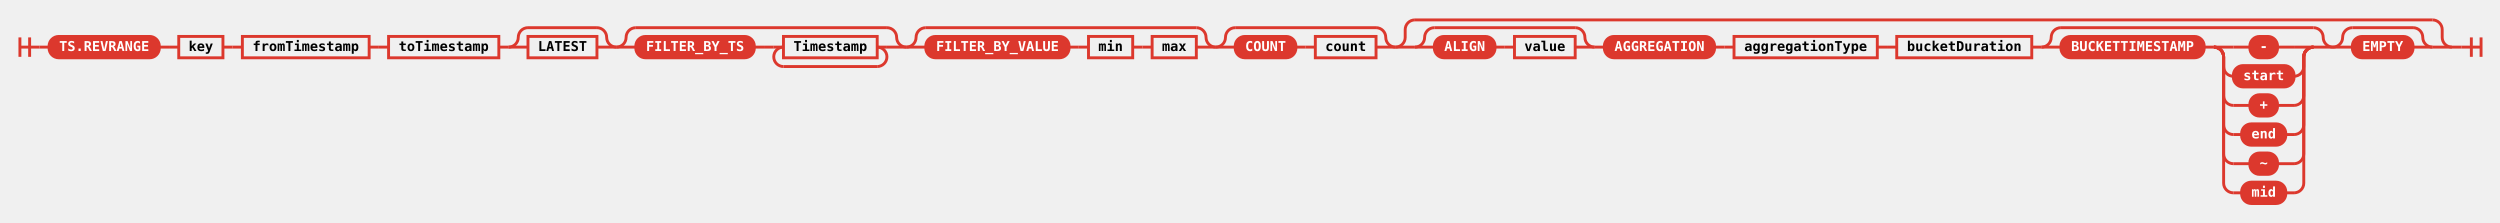
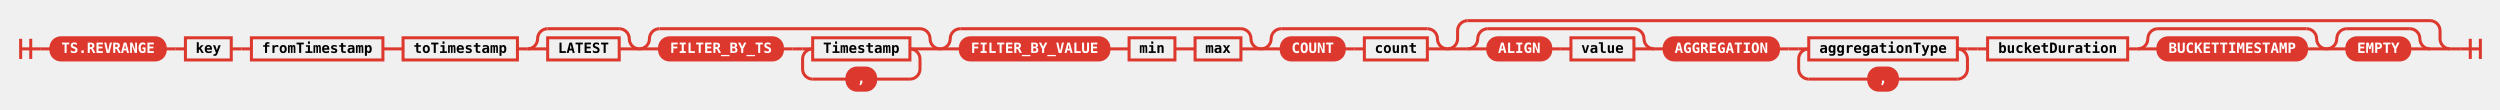
- <svg xmlns="http://www.w3.org/2000/svg" class="railroad-diagram" height="229" viewBox="0 0 2573.5 229" width="2573.5">
+ <svg xmlns="http://www.w3.org/2000/svg" class="railroad-diagram" height="109" viewBox="0 0 2481.0 109" width="2481.0">
  <defs>
    <style type="text/css">
svg.railroad-diagram { background-color: transparent; }
.terminal rect { fill: #DC382D !important; stroke: #DC382D !important; }
.terminal text { fill: white !important; font-weight: bold; }
.nonterminal rect { fill: none !important; stroke: #DC382D !important; stroke-width: 2; }
.nonterminal text { fill: #DC382D !important; font-weight: bold; }
path { stroke: #DC382D !important; stroke-width: 2; fill: none; }
circle { fill: #DC382D !important; stroke: #DC382D !important; }
</style>
  </defs>
  <g transform="translate(.5 .5)">
    <style>/*  */
	svg.railroad-diagram {
		background-color: transparent;
	}
	svg.railroad-diagram path {
		stroke-width:3;
		stroke: #DC382D;
		fill:rgba(0,0,0,0);
	}
	svg.railroad-diagram text {
		font:bold 14px monospace;
		text-anchor:middle;
	}
	svg.railroad-diagram text.label{
		text-anchor:start;
	}
	svg.railroad-diagram text.comment{
		font:italic 12px monospace;
	}
	svg.railroad-diagram rect{
		stroke-width:3;
		stroke: #DC382D;
		fill: none;
	}
	svg.railroad-diagram rect.group-box {
		stroke: #DC382D;
		stroke-dasharray: 10 5;
		fill: none;
	}

/*  */
</style>
    <g>
      <path d="M20 38v20m10 -20v20m-10 -10h20" />
    </g>
    <path d="M40 48h10" />
    <g>
      <path d="M50 48h0.0" />
-       <path d="M2523.5 48h0.0" />
+       <path d="M2431.0 48h0.0" />
      <g class="terminal ">
        <path d="M50.0 48h0.0" />
        <path d="M163.5 48h0.0" />
        <rect height="22" rx="10" ry="10" width="113.5" x="50.0" y="37" />
        <text x="106.75" y="52">TS.REVRANGE</text>
      </g>
      <path d="M163.5 48h10" />
      <path d="M173.5 48h10" />
      <g class="non-terminal ">
        <path d="M183.5 48h0.0" />
        <path d="M229.0 48h0.0" />
        <rect height="22" width="45.5" x="183.5" y="37" />
        <text x="206.25" y="52">key</text>
      </g>
      <path d="M229.0 48h10" />
      <path d="M239.0 48h10" />
      <g class="non-terminal ">
        <path d="M249.0 48h0.0" />
        <path d="M379.5 48h0.0" />
        <rect height="22" width="130.5" x="249.0" y="37" />
        <text x="314.25" y="52">fromTimestamp</text>
      </g>
      <path d="M379.5 48h10" />
      <path d="M389.5 48h10" />
      <g class="non-terminal ">
        <path d="M399.5 48h0.0" />
        <path d="M513.0 48h0.0" />
        <rect height="22" width="113.5" x="399.5" y="37" />
        <text x="456.25" y="52">toTimestamp</text>
      </g>
      <path d="M513.0 48h10" />
      <g>
        <path d="M523.0 48h0.0" />
        <path d="M634.0 48h0.0" />
        <path d="M523.0 48a10 10 0 0 0 10 -10v0a10 10 0 0 1 10 -10" />
        <g>
          <path d="M543.0 28h71.0" />
        </g>
        <path d="M614.0 28a10 10 0 0 1 10 10v0a10 10 0 0 0 10 10" />
        <path d="M523.0 48h20" />
        <g class="non-terminal ">
          <path d="M543.0 48h0.0" />
          <path d="M614.0 48h0.0" />
          <rect height="22" width="71.0" x="543.0" y="37" />
          <text x="578.5" y="52">LATEST</text>
        </g>
        <path d="M614.0 48h20" />
      </g>
      <g>
        <path d="M634.0 48h0.0" />
        <path d="M932.5 48h0.0" />
        <path d="M634.0 48a10 10 0 0 0 10 -10v0a10 10 0 0 1 10 -10" />
        <g>
          <path d="M654.0 28h258.5" />
        </g>
        <path d="M912.5 28a10 10 0 0 1 10 10v0a10 10 0 0 0 10 10" />
        <path d="M634.0 48h20" />
        <g>
          <path d="M654.0 48h0.0" />
          <path d="M912.5 48h0.0" />
          <g class="terminal ">
            <path d="M654.0 48h0.0" />
            <path d="M776.0 48h0.0" />
            <rect height="22" rx="10" ry="10" width="122.0" x="654.0" y="37" />
            <text x="715.0" y="52">FILTER_BY_TS</text>
          </g>
          <path d="M776.0 48h10" />
          <path d="M786.0 48h10" />
          <g>
            <path d="M796.0 48h0.0" />
            <path d="M912.5 48h0.0" />
            <path d="M796.0 48h10" />
            <g class="non-terminal ">
              <path d="M806.0 48h0.0" />
              <path d="M902.5 48h0.0" />
              <rect height="22" width="96.5" x="806.0" y="37" />
              <text x="854.25" y="52">Timestamp</text>
            </g>
            <path d="M902.5 48h10" />
-             <path d="M806.0 48a10 10 0 0 0 -10 10v0a10 10 0 0 0 10 10" />
-             <g>
-               <path d="M806.0 68h96.5" />
-             </g>
-             <path d="M902.5 68a10 10 0 0 0 10 -10v0a10 10 0 0 0 -10 -10" />
+             <path d="M806.0 48a10 10 0 0 0 -10 10v10a10 10 0 0 0 10 10" />
+             <g class="terminal ">
+               <path d="M806.0 78h34.0" />
+               <path d="M868.5 78h34.0" />
+               <rect height="22" rx="10" ry="10" width="28.5" x="840.0" y="67" />
+               <text x="854.25" y="82">,</text>
+             </g>
+             <path d="M902.5 78a10 10 0 0 0 10 -10v-10a10 10 0 0 0 -10 -10" />
          </g>
        </g>
        <path d="M912.5 48h20" />
      </g>
      <g>
        <path d="M932.5 48h0.0" />
        <path d="M1251.0 48h0.0" />
        <path d="M932.5 48a10 10 0 0 0 10 -10v0a10 10 0 0 1 10 -10" />
        <g>
          <path d="M952.5 28h278.5" />
        </g>
        <path d="M1231.0 28a10 10 0 0 1 10 10v0a10 10 0 0 0 10 10" />
        <path d="M932.5 48h20" />
        <g>
          <path d="M952.5 48h0.0" />
          <path d="M1231.0 48h0.0" />
          <g class="terminal ">
            <path d="M952.5 48h0.0" />
            <path d="M1100.0 48h0.0" />
            <rect height="22" rx="10" ry="10" width="147.5" x="952.5" y="37" />
            <text x="1026.25" y="52">FILTER_BY_VALUE</text>
          </g>
          <path d="M1100.0 48h10" />
          <path d="M1110.0 48h10" />
          <g class="non-terminal ">
            <path d="M1120.0 48h0.0" />
            <path d="M1165.5 48h0.0" />
            <rect height="22" width="45.5" x="1120.0" y="37" />
            <text x="1142.75" y="52">min</text>
          </g>
          <path d="M1165.5 48h10" />
          <path d="M1175.5 48h10" />
          <g class="non-terminal ">
            <path d="M1185.5 48h0.0" />
            <path d="M1231.0 48h0.0" />
            <rect height="22" width="45.5" x="1185.5" y="37" />
            <text x="1208.25" y="52">max</text>
          </g>
        </g>
        <path d="M1231.0 48h20" />
      </g>
      <g>
        <path d="M1251.0 48h0.0" />
        <path d="M1436.0 48h0.0" />
        <path d="M1251.0 48a10 10 0 0 0 10 -10v0a10 10 0 0 1 10 -10" />
        <g>
          <path d="M1271.0 28h145.0" />
        </g>
        <path d="M1416.0 28a10 10 0 0 1 10 10v0a10 10 0 0 0 10 10" />
        <path d="M1251.0 48h20" />
        <g>
          <path d="M1271.0 48h0.0" />
          <path d="M1416.0 48h0.0" />
          <g class="terminal ">
            <path d="M1271.0 48h0.0" />
            <path d="M1333.5 48h0.0" />
            <rect height="22" rx="10" ry="10" width="62.5" x="1271.0" y="37" />
            <text x="1302.25" y="52">COUNT</text>
          </g>
          <path d="M1333.5 48h10" />
          <path d="M1343.5 48h10" />
          <g class="non-terminal ">
            <path d="M1353.5 48h0.0" />
            <path d="M1416.0 48h0.0" />
            <rect height="22" width="62.5" x="1353.5" y="37" />
            <text x="1384.75" y="52">count</text>
          </g>
        </g>
        <path d="M1416.0 48h20" />
      </g>
      <g>
        <path d="M1436.0 48h0.0" />
-         <path d="M2523.5 48h0.0" />
+         <path d="M2431.0 48h0.0" />
        <path d="M1436.0 48a10 10 0 0 0 10 -10v-8a10 10 0 0 1 10 -10" />
        <g>
-           <path d="M1456.0 20h1047.5" />
-         </g>
-         <path d="M2503.5 20a10 10 0 0 1 10 10v8a10 10 0 0 0 10 10" />
+           <path d="M1456.0 20h955.0" />
+         </g>
+         <path d="M2411.0 20a10 10 0 0 1 10 10v8a10 10 0 0 0 10 10" />
        <path d="M1436.0 48h20" />
        <g>
          <path d="M1456.0 48h0.0" />
-           <path d="M2503.5 48h0.0" />
+           <path d="M2411.0 48h0.0" />
          <g>
            <path d="M1456.0 48h0.0" />
            <path d="M1641.0 48h0.0" />
            <path d="M1456.0 48a10 10 0 0 0 10 -10v0a10 10 0 0 1 10 -10" />
            <g>
              <path d="M1476.0 28h145.0" />
            </g>
            <path d="M1621.0 28a10 10 0 0 1 10 10v0a10 10 0 0 0 10 10" />
            <path d="M1456.0 48h20" />
            <g>
              <path d="M1476.0 48h0.0" />
              <path d="M1621.0 48h0.0" />
              <g class="terminal ">
                <path d="M1476.0 48h0.0" />
                <path d="M1538.5 48h0.0" />
                <rect height="22" rx="10" ry="10" width="62.5" x="1476.0" y="37" />
                <text x="1507.25" y="52">ALIGN</text>
              </g>
              <path d="M1538.5 48h10" />
              <path d="M1548.5 48h10" />
              <g class="non-terminal ">
                <path d="M1558.5 48h0.0" />
                <path d="M1621.0 48h0.0" />
                <rect height="22" width="62.5" x="1558.5" y="37" />
                <text x="1589.75" y="52">value</text>
              </g>
            </g>
            <path d="M1621.0 48h20" />
          </g>
          <path d="M1641.0 48h10" />
          <g>
            <path d="M1651.0 48h0.0" />
-             <path d="M1932.0 48h0.0" />
+             <path d="M1952.0 48h0.0" />
            <g class="terminal ">
              <path d="M1651.0 48h0.0" />
              <path d="M1764.5 48h0.0" />
              <rect height="22" rx="10" ry="10" width="113.5" x="1651.0" y="37" />
              <text x="1707.75" y="52">AGGREGATION</text>
            </g>
            <path d="M1764.5 48h10" />
            <path d="M1774.5 48h10" />
-             <g class="non-terminal ">
+             <g>
              <path d="M1784.5 48h0.0" />
-               <path d="M1932.0 48h0.0" />
-               <rect height="22" width="147.5" x="1784.5" y="37" />
-               <text x="1858.25" y="52">aggregationType</text>
-             </g>
-           </g>
-           <path d="M1932.0 48h10" />
-           <path d="M1942.0 48h10" />
+               <path d="M1952.0 48h0.0" />
+               <path d="M1784.5 48h10" />
+               <g class="non-terminal ">
+                 <path d="M1794.5 48h0.0" />
+                 <path d="M1942.0 48h0.0" />
+                 <rect height="22" width="147.5" x="1794.5" y="37" />
+                 <text x="1868.25" y="52">aggregationType</text>
+               </g>
+               <path d="M1942.0 48h10" />
+               <path d="M1794.5 48a10 10 0 0 0 -10 10v10a10 10 0 0 0 10 10" />
+               <g class="terminal ">
+                 <path d="M1794.5 78h59.5" />
+                 <path d="M1882.5 78h59.5" />
+                 <rect height="22" rx="10" ry="10" width="28.5" x="1854.0" y="67" />
+                 <text x="1868.25" y="82">,</text>
+               </g>
+               <path d="M1942.0 78a10 10 0 0 0 10 -10v-10a10 10 0 0 0 -10 -10" />
+             </g>
+           </g>
+           <path d="M1952.0 48h10" />
+           <path d="M1962.0 48h10" />
          <g class="non-terminal ">
-             <path d="M1952.0 48h0.0" />
-             <path d="M2091.0 48h0.0" />
-             <rect height="22" width="139.0" x="1952.0" y="37" />
-             <text x="2021.5" y="52">bucketDuration</text>
-           </g>
-           <path d="M2091.0 48h10" />
-           <g>
-             <path d="M2101.0 48h0.0" />
-             <path d="M2401.0 48h0.0" />
-             <path d="M2101.0 48a10 10 0 0 0 10 -10v0a10 10 0 0 1 10 -10" />
-             <g>
-               <path d="M2121.0 28h260.0" />
-             </g>
-             <path d="M2381.0 28a10 10 0 0 1 10 10v0a10 10 0 0 0 10 10" />
-             <path d="M2101.0 48h20" />
-             <g>
-               <path d="M2121.0 48h0.0" />
-               <path d="M2381.0 48h0.0" />
-               <g class="terminal ">
-                 <path d="M2121.0 48h0.0" />
-                 <path d="M2268.5 48h0.0" />
-                 <rect height="22" rx="10" ry="10" width="147.5" x="2121.0" y="37" />
-                 <text x="2194.75" y="52">BUCKETTIMESTAMP</text>
-               </g>
-               <path d="M2268.5 48h10" />
-               <g>
-                 <path d="M2278.5 48h0.0" />
-                 <path d="M2381.0 48h0.0" />
-                 <path d="M2278.5 48h20" />
-                 <g class="terminal ">
-                   <path d="M2298.5 48h17.0" />
-                   <path d="M2344.0 48h17.0" />
-                   <rect height="22" rx="10" ry="10" width="28.5" x="2315.5" y="37" />
-                   <text x="2329.75" y="52">-</text>
-                 </g>
-                 <path d="M2361.0 48h20" />
-                 <path d="M2278.5 48a10 10 0 0 1 10 10v10a10 10 0 0 0 10 10" />
-                 <g class="terminal ">
-                   <path d="M2298.5 78h0.0" />
-                   <path d="M2361.0 78h0.0" />
-                   <rect height="22" rx="10" ry="10" width="62.5" x="2298.5" y="67" />
-                   <text x="2329.75" y="82">start</text>
-                 </g>
-                 <path d="M2361.0 78a10 10 0 0 0 10 -10v-10a10 10 0 0 1 10 -10" />
-                 <path d="M2278.5 48a10 10 0 0 1 10 10v40a10 10 0 0 0 10 10" />
-                 <g class="terminal ">
-                   <path d="M2298.5 108h17.0" />
-                   <path d="M2344.0 108h17.0" />
-                   <rect height="22" rx="10" ry="10" width="28.5" x="2315.5" y="97" />
-                   <text x="2329.75" y="112">+</text>
-                 </g>
-                 <path d="M2361.0 108a10 10 0 0 0 10 -10v-40a10 10 0 0 1 10 -10" />
-                 <path d="M2278.5 48a10 10 0 0 1 10 10v70a10 10 0 0 0 10 10" />
-                 <g class="terminal ">
-                   <path d="M2298.5 138h8.5" />
-                   <path d="M2352.5 138h8.5" />
-                   <rect height="22" rx="10" ry="10" width="45.5" x="2307.0" y="127" />
-                   <text x="2329.75" y="142">end</text>
-                 </g>
-                 <path d="M2361.0 138a10 10 0 0 0 10 -10v-70a10 10 0 0 1 10 -10" />
-                 <path d="M2278.5 48a10 10 0 0 1 10 10v100a10 10 0 0 0 10 10" />
-                 <g class="terminal ">
-                   <path d="M2298.5 168h17.0" />
-                   <path d="M2344.0 168h17.0" />
-                   <rect height="22" rx="10" ry="10" width="28.5" x="2315.5" y="157" />
-                   <text x="2329.75" y="172">~</text>
-                 </g>
-                 <path d="M2361.0 168a10 10 0 0 0 10 -10v-100a10 10 0 0 1 10 -10" />
-                 <path d="M2278.5 48a10 10 0 0 1 10 10v130a10 10 0 0 0 10 10" />
-                 <g class="terminal ">
-                   <path d="M2298.5 198h8.5" />
-                   <path d="M2352.5 198h8.5" />
-                   <rect height="22" rx="10" ry="10" width="45.5" x="2307.0" y="187" />
-                   <text x="2329.75" y="202">mid</text>
-                 </g>
-                 <path d="M2361.0 198a10 10 0 0 0 10 -10v-130a10 10 0 0 1 10 -10" />
-               </g>
-             </g>
-             <path d="M2381.0 48h20" />
-           </g>
-           <g>
-             <path d="M2401.0 48h0.0" />
-             <path d="M2503.5 48h0.0" />
-             <path d="M2401.0 48a10 10 0 0 0 10 -10v0a10 10 0 0 1 10 -10" />
-             <g>
-               <path d="M2421.0 28h62.5" />
-             </g>
-             <path d="M2483.5 28a10 10 0 0 1 10 10v0a10 10 0 0 0 10 10" />
-             <path d="M2401.0 48h20" />
+             <path d="M1972.0 48h0.0" />
+             <path d="M2111.0 48h0.0" />
+             <rect height="22" width="139.0" x="1972.0" y="37" />
+             <text x="2041.5" y="52">bucketDuration</text>
+           </g>
+           <path d="M2111.0 48h10" />
+           <g>
+             <path d="M2121.0 48h0.0" />
+             <path d="M2308.5 48h0.0" />
+             <path d="M2121.0 48a10 10 0 0 0 10 -10v0a10 10 0 0 1 10 -10" />
+             <g>
+               <path d="M2141.0 28h147.5" />
+             </g>
+             <path d="M2288.5 28a10 10 0 0 1 10 10v0a10 10 0 0 0 10 10" />
+             <path d="M2121.0 48h20" />
            <g class="terminal ">
-               <path d="M2421.0 48h0.0" />
-               <path d="M2483.5 48h0.0" />
-               <rect height="22" rx="10" ry="10" width="62.5" x="2421.0" y="37" />
-               <text x="2452.25" y="52">EMPTY</text>
-             </g>
-             <path d="M2483.5 48h20" />
-           </g>
-         </g>
-         <path d="M2503.5 48h20" />
+               <path d="M2141.0 48h0.0" />
+               <path d="M2288.5 48h0.0" />
+               <rect height="22" rx="10" ry="10" width="147.5" x="2141.0" y="37" />
+               <text x="2214.75" y="52">BUCKETTIMESTAMP</text>
+             </g>
+             <path d="M2288.5 48h20" />
+           </g>
+           <g>
+             <path d="M2308.5 48h0.0" />
+             <path d="M2411.0 48h0.0" />
+             <path d="M2308.5 48a10 10 0 0 0 10 -10v0a10 10 0 0 1 10 -10" />
+             <g>
+               <path d="M2328.5 28h62.5" />
+             </g>
+             <path d="M2391.0 28a10 10 0 0 1 10 10v0a10 10 0 0 0 10 10" />
+             <path d="M2308.5 48h20" />
+             <g class="terminal ">
+               <path d="M2328.5 48h0.0" />
+               <path d="M2391.0 48h0.0" />
+               <rect height="22" rx="10" ry="10" width="62.5" x="2328.5" y="37" />
+               <text x="2359.75" y="52">EMPTY</text>
+             </g>
+             <path d="M2391.0 48h20" />
+           </g>
+         </g>
+         <path d="M2411.0 48h20" />
      </g>
    </g>
-     <path d="M2523.5 48h10" />
-     <path d="M 2533.5 48 h 20 m -10 -10 v 20 m 10 -20 v 20" />
+     <path d="M2431.0 48h10" />
+     <path d="M 2441.0 48 h 20 m -10 -10 v 20 m 10 -20 v 20" />
  </g>
</svg>
